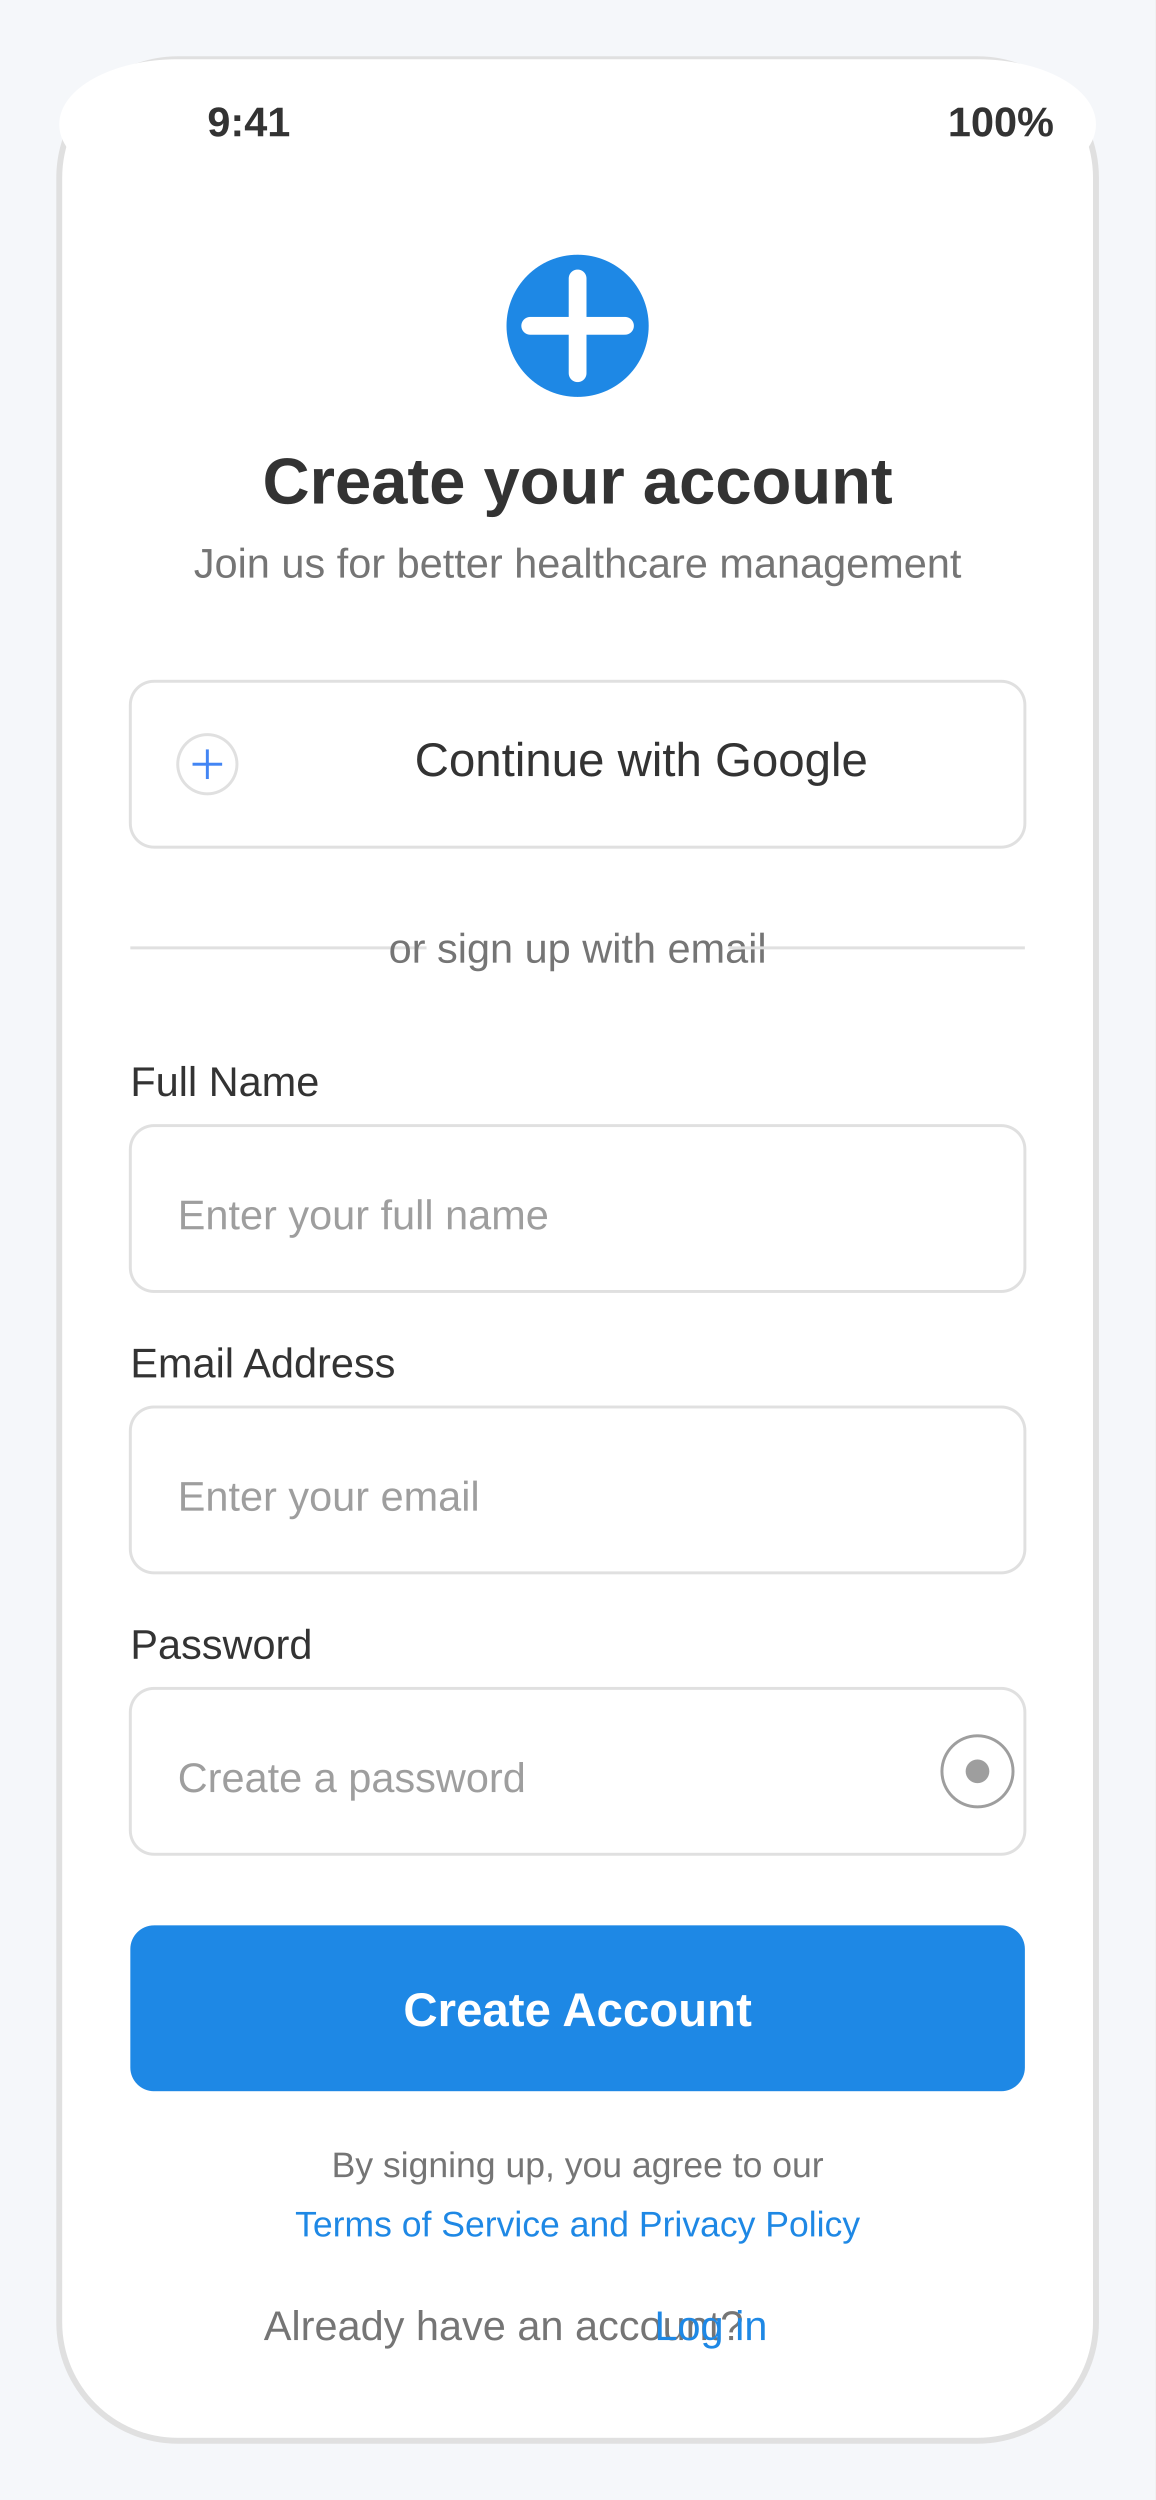
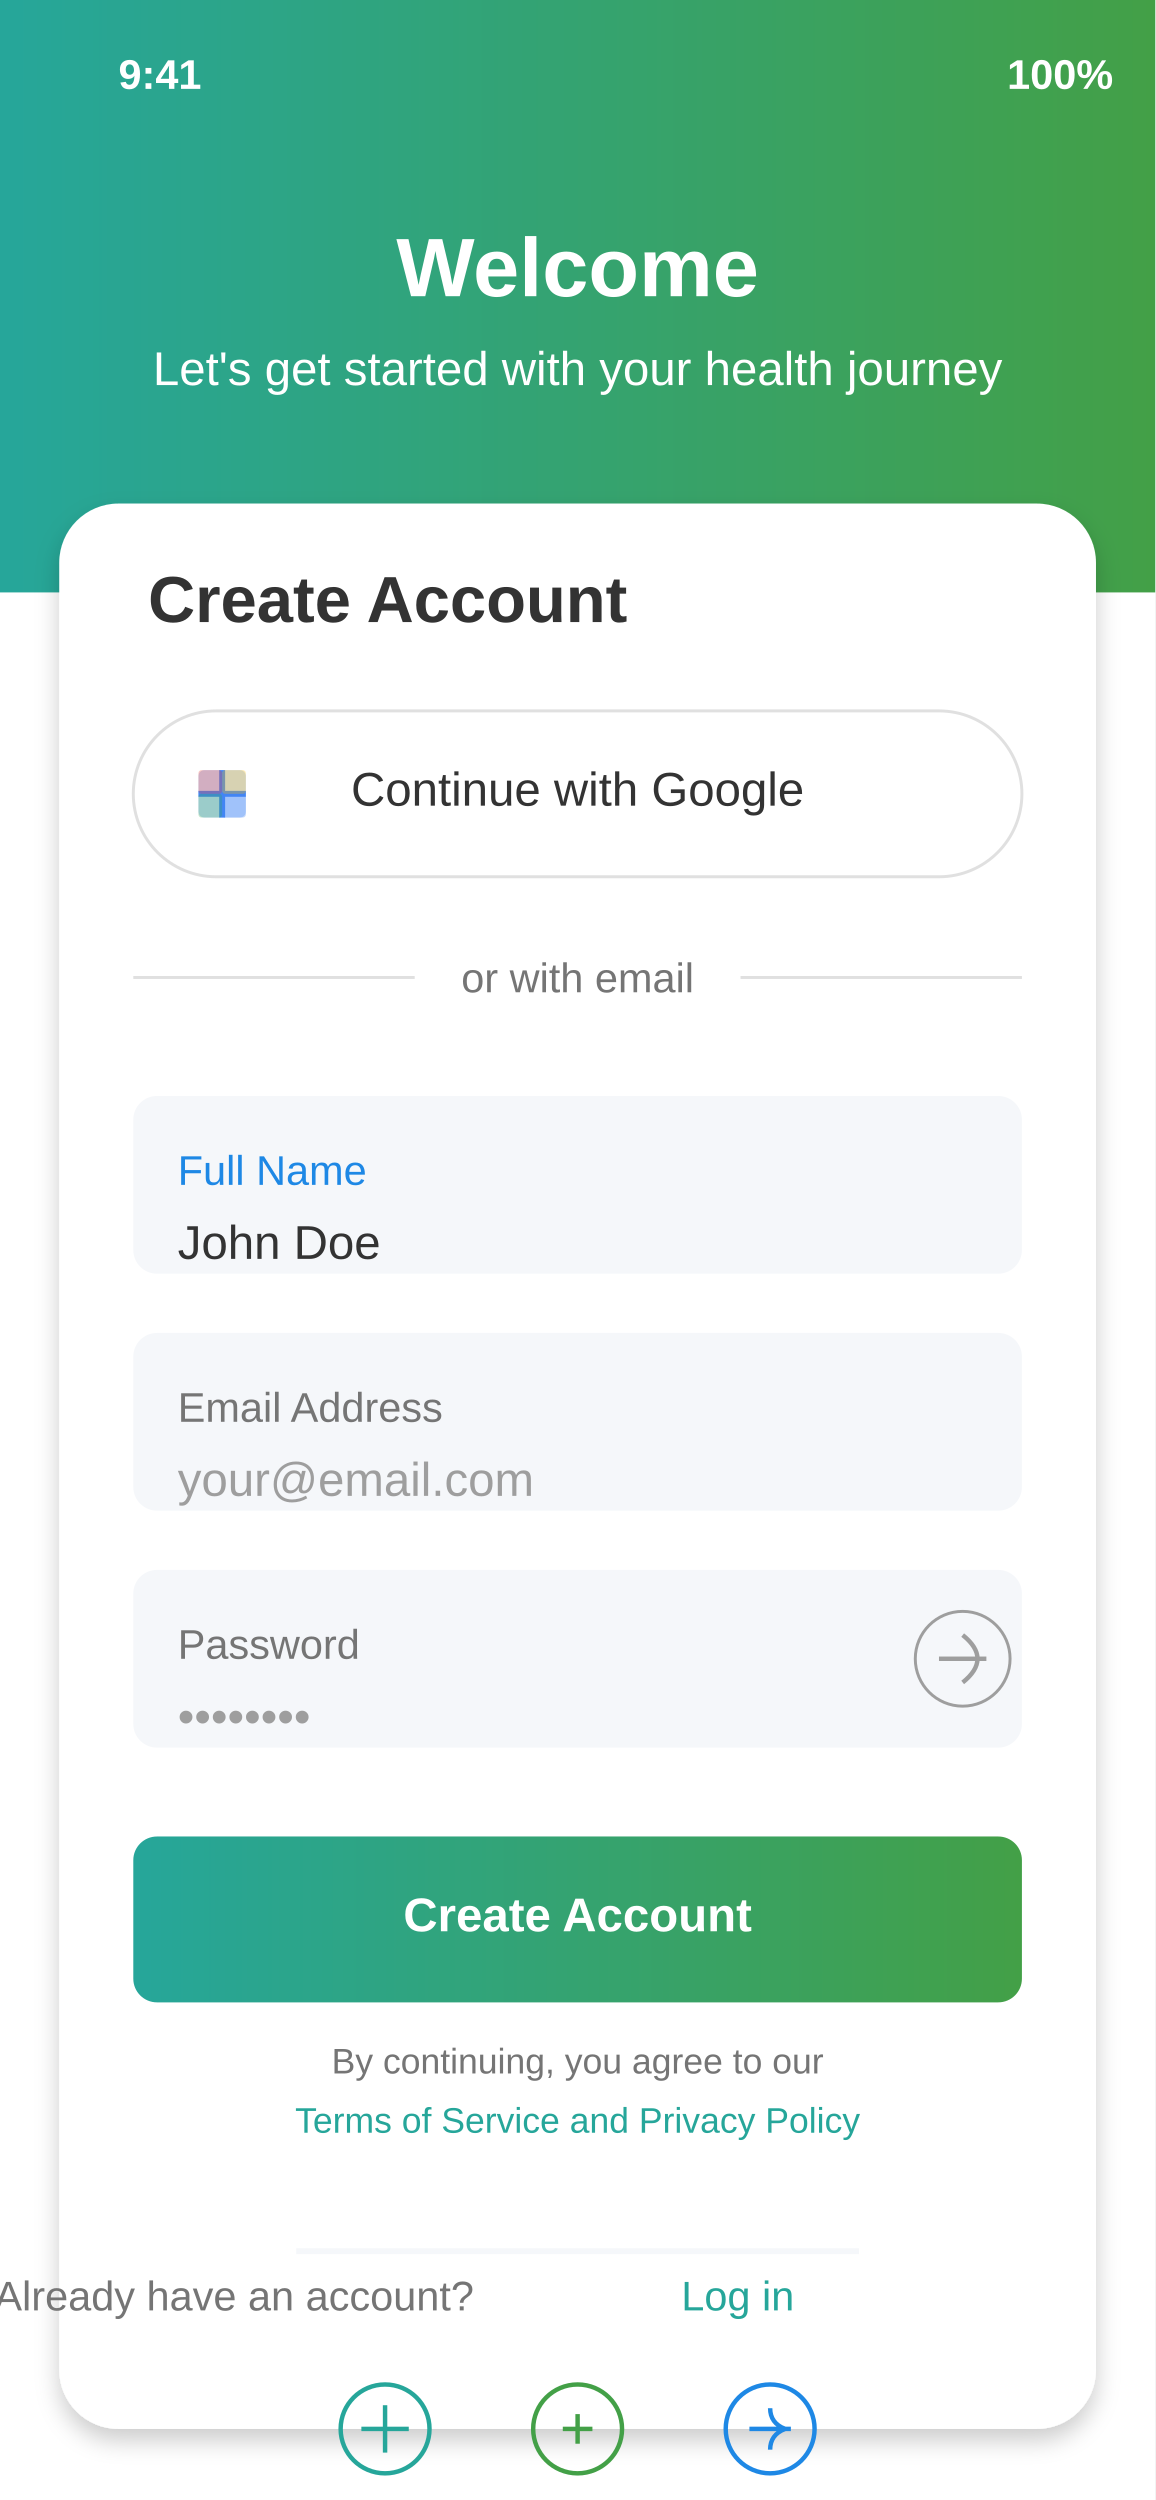
<svg xmlns="http://www.w3.org/2000/svg" viewBox="0 0 390 844">
-   <rect width="390" height="844" fill="#F5F7FA" />
-   <rect x="20" y="20" width="350" height="804" rx="40" fill="#FFFFFF" stroke="#E0E0E0" stroke-width="2" />
-   <rect x="20" y="20" width="350" height="44" rx="40" fill="#FFFFFF" />
-   <text x="70" y="46" font-family="Arial" font-size="14" font-weight="bold" fill="#333333">9:41</text>
-   <text x="320" y="46" font-family="Arial" font-size="14" font-weight="bold" fill="#333333">100%</text>
-   <circle cx="195" cy="110" r="24" fill="#1E88E5" />
-   <path d="M195 94 L195 126 M179 110 L211 110" stroke="white" stroke-width="6" stroke-linecap="round" />
-   <text x="195" y="170" font-family="Arial" font-size="22" font-weight="bold" fill="#333333" text-anchor="middle">Create your account</text>
-   <text x="195" y="195" font-family="Arial" font-size="14" fill="#757575" text-anchor="middle">Join us for better healthcare management</text>
-   <rect x="44" y="230" width="302" height="56" rx="8" fill="#FFFFFF" stroke="#E0E0E0" stroke-width="1" />
-   <circle cx="70" cy="258" r="10" fill="#FFFFFF" stroke="#E0E0E0" stroke-width="1" />
-   <path d="M70 253 L70 263 M65 258 L75 258" stroke="#4285F4" stroke-width="1" />
-   <text x="140" y="262" font-family="Arial" font-size="16" fill="#333333">Continue with Google</text>
-   <line x1="44" y1="320" x2="144" y2="320" stroke="#E0E0E0" stroke-width="1" />
-   <text x="195" y="325" font-family="Arial" font-size="14" fill="#757575" text-anchor="middle">or sign up with email</text>
-   <line x1="246" y1="320" x2="346" y2="320" stroke="#E0E0E0" stroke-width="1" />
-   <text x="44" y="370" font-family="Arial" font-size="14" font-weight="500" fill="#333333">Full Name</text>
-   <rect x="44" y="380" width="302" height="56" rx="8" fill="#FFFFFF" stroke="#E0E0E0" stroke-width="1" />
-   <text x="60" y="415" font-family="Arial" font-size="14" fill="#9E9E9E">Enter your full name</text>
-   <text x="44" y="465" font-family="Arial" font-size="14" font-weight="500" fill="#333333">Email Address</text>
-   <rect x="44" y="475" width="302" height="56" rx="8" fill="#FFFFFF" stroke="#E0E0E0" stroke-width="1" />
-   <text x="60" y="510" font-family="Arial" font-size="14" fill="#9E9E9E">Enter your email</text>
-   <text x="44" y="560" font-family="Arial" font-size="14" font-weight="500" fill="#333333">Password</text>
-   <rect x="44" y="570" width="302" height="56" rx="8" fill="#FFFFFF" stroke="#E0E0E0" stroke-width="1" />
-   <text x="60" y="605" font-family="Arial" font-size="14" fill="#9E9E9E">Create a password</text>
-   <circle cx="330" cy="598" r="12" fill="none" stroke="#9E9E9E" stroke-width="1" />
-   <circle cx="330" cy="598" r="4" fill="#9E9E9E" />
-   <rect x="44" y="650" width="302" height="56" rx="8" fill="#1E88E5" />
-   <text x="195" y="684" font-family="Arial" font-size="16" font-weight="bold" fill="#FFFFFF" text-anchor="middle">Create Account</text>
-   <text x="195" y="735" font-family="Arial" font-size="12" fill="#757575" text-anchor="middle">By signing up, you agree to our</text>
-   <text x="195" y="755" font-family="Arial" font-size="12" fill="#1E88E5" text-anchor="middle">Terms of Service and Privacy Policy</text>
-   <text x="170" y="790" font-family="Arial" font-size="14" fill="#757575" text-anchor="middle">Already have an account?</text>
-   <text x="240" y="790" font-family="Arial" font-size="14" fill="#1E88E5" text-anchor="middle">Log in</text>
+   <defs>
+     <linearGradient id="headerGradient" x1="0%" y1="0%" x2="100%" y2="0%">
+       <stop offset="0%" stop-color="#26A69A" />
+       <stop offset="100%" stop-color="#43A047" />
+     </linearGradient>
+     <filter id="dropShadow" x="-20%" y="-20%" width="140%" height="140%">
+       <feGaussianBlur in="SourceAlpha" stdDeviation="4" />
+       <feOffset dx="0" dy="4" result="offsetblur" />
+       <feComponentTransfer>
+         <feFuncA type="linear" slope="0.2" />
+       </feComponentTransfer>
+       <feMerge>
+         <feMergeNode />
+         <feMergeNode in="SourceGraphic" />
+       </feMerge>
+     </filter>
+   </defs>
+   <rect width="390" height="844" fill="#FFFFFF" />
+   <rect x="0" y="0" width="390" height="200" fill="url(#headerGradient)" />
+   <text x="40" y="30" font-family="Arial" font-size="14" font-weight="bold" fill="#FFFFFF">9:41</text>
+   <text x="340" y="30" font-family="Arial" font-size="14" font-weight="bold" fill="#FFFFFF">100%</text>
+   <text x="195" y="100" font-family="Arial" font-size="28" font-weight="bold" fill="#FFFFFF" text-anchor="middle">Welcome</text>
+   <text x="195" y="130" font-family="Arial" font-size="16" fill="#FFFFFF" text-anchor="middle">Let's get started with your health journey</text>
+   <rect x="20" y="170" width="350" height="650" rx="20" fill="#FFFFFF" filter="url(#dropShadow)" />
+   <text x="50" y="210" font-family="Arial" font-size="22" font-weight="bold" fill="#333333">Create Account</text>
+   <rect x="45" y="240" width="300" height="56" rx="28" fill="#FFFFFF" stroke="#E0E0E0" stroke-width="1" />
+   <circle cx="75" cy="268" r="16" fill="#FFFFFF" />
+   <path d="M75 260 L75 276 M67 268 L83 268" stroke="#4285F4" stroke-width="2" />
+   <rect x="67" y="260" width="16" height="16" fill="#4285F4" opacity="0.3" rx="2" />
+   <rect x="67" y="260" width="8" height="8" fill="#EA4335" opacity="0.3" rx="1" />
+   <rect x="75" y="260" width="8" height="8" fill="#FBBC05" opacity="0.3" rx="1" />
+   <rect x="67" y="268" width="8" height="8" fill="#34A853" opacity="0.3" rx="1" />
+   <rect x="75" y="268" width="8" height="8" fill="#4285F4" opacity="0.3" rx="1" />
+   <text x="195" y="272" font-family="Arial" font-size="16" fill="#333333" text-anchor="middle">Continue with Google</text>
+   <line x1="45" y1="330" x2="140" y2="330" stroke="#E0E0E0" stroke-width="1" />
+   <text x="195" y="335" font-family="Arial" font-size="14" fill="#757575" text-anchor="middle">or with email</text>
+   <line x1="250" y1="330" x2="345" y2="330" stroke="#E0E0E0" stroke-width="1" />
+   <rect x="45" y="370" width="300" height="60" rx="8" fill="#F5F7FA" />
+   <text x="60" y="400" font-family="Arial" font-size="14" fill="#1E88E5" font-weight="500">Full Name</text>
+   <text x="60" y="425" font-family="Arial" font-size="16" fill="#333333">John Doe</text>
+   <rect x="45" y="450" width="300" height="60" rx="8" fill="#F5F7FA" />
+   <text x="60" y="480" font-family="Arial" font-size="14" fill="#757575" font-weight="500">Email Address</text>
+   <text x="60" y="505" font-family="Arial" font-size="16" fill="#9E9E9E">your@email.com</text>
+   <rect x="45" y="530" width="300" height="60" rx="8" fill="#F5F7FA" />
+   <text x="60" y="560" font-family="Arial" font-size="14" fill="#757575" font-weight="500">Password</text>
+   <text x="60" y="585" font-family="Arial" font-size="16" fill="#9E9E9E">••••••••</text>
+   <circle cx="325" cy="560" r="16" fill="#F5F7FA" stroke="#9E9E9E" stroke-width="1" />
+   <path d="M317 560 L333 560 M325 552 Q335 560 325 568" stroke="#9E9E9E" stroke-width="1.5" fill="none" />
+   <rect x="45" y="620" width="300" height="56" rx="8" fill="url(#headerGradient)" />
+   <text x="195" y="652" font-family="Arial" font-size="16" font-weight="bold" fill="#FFFFFF" text-anchor="middle">Create Account</text>
+   <text x="195" y="700" font-family="Arial" font-size="12" fill="#757575" text-anchor="middle">By continuing, you agree to our</text>
+   <text x="195" y="720" font-family="Arial" font-size="12" fill="#26A69A" text-anchor="middle">Terms of Service and Privacy Policy</text>
+   <line x1="100" y1="760" x2="290" y2="760" stroke="#F5F7FA" stroke-width="2" />
+   <text x="160" y="780" font-family="Arial" font-size="14" fill="#757575" text-anchor="end">Already have an account?</text>
+   <text x="230" y="780" font-family="Arial" font-size="14" fill="#26A69A" text-anchor="start">Log in</text>
+   <circle cx="130" cy="820" r="15" fill="none" stroke="#26A69A" stroke-width="1.5" />
+   <path d="M130 812 L130 828 M122 820 L138 820" stroke="#26A69A" stroke-width="1.5" />
+   <circle cx="195" cy="820" r="15" fill="none" stroke="#43A047" stroke-width="1.5" />
+   <path d="M195 815 L195 825 M190 820 L200 820" stroke="#43A047" stroke-width="1.5" />
+   <circle cx="260" cy="820" r="15" fill="none" stroke="#1E88E5" stroke-width="1.5" />
+   <path d="M253 820 L267 820 M260 813 Q260 818 265 820 Q260 822 260 827" stroke="#1E88E5" stroke-width="1.5" fill="none" />
</svg>
